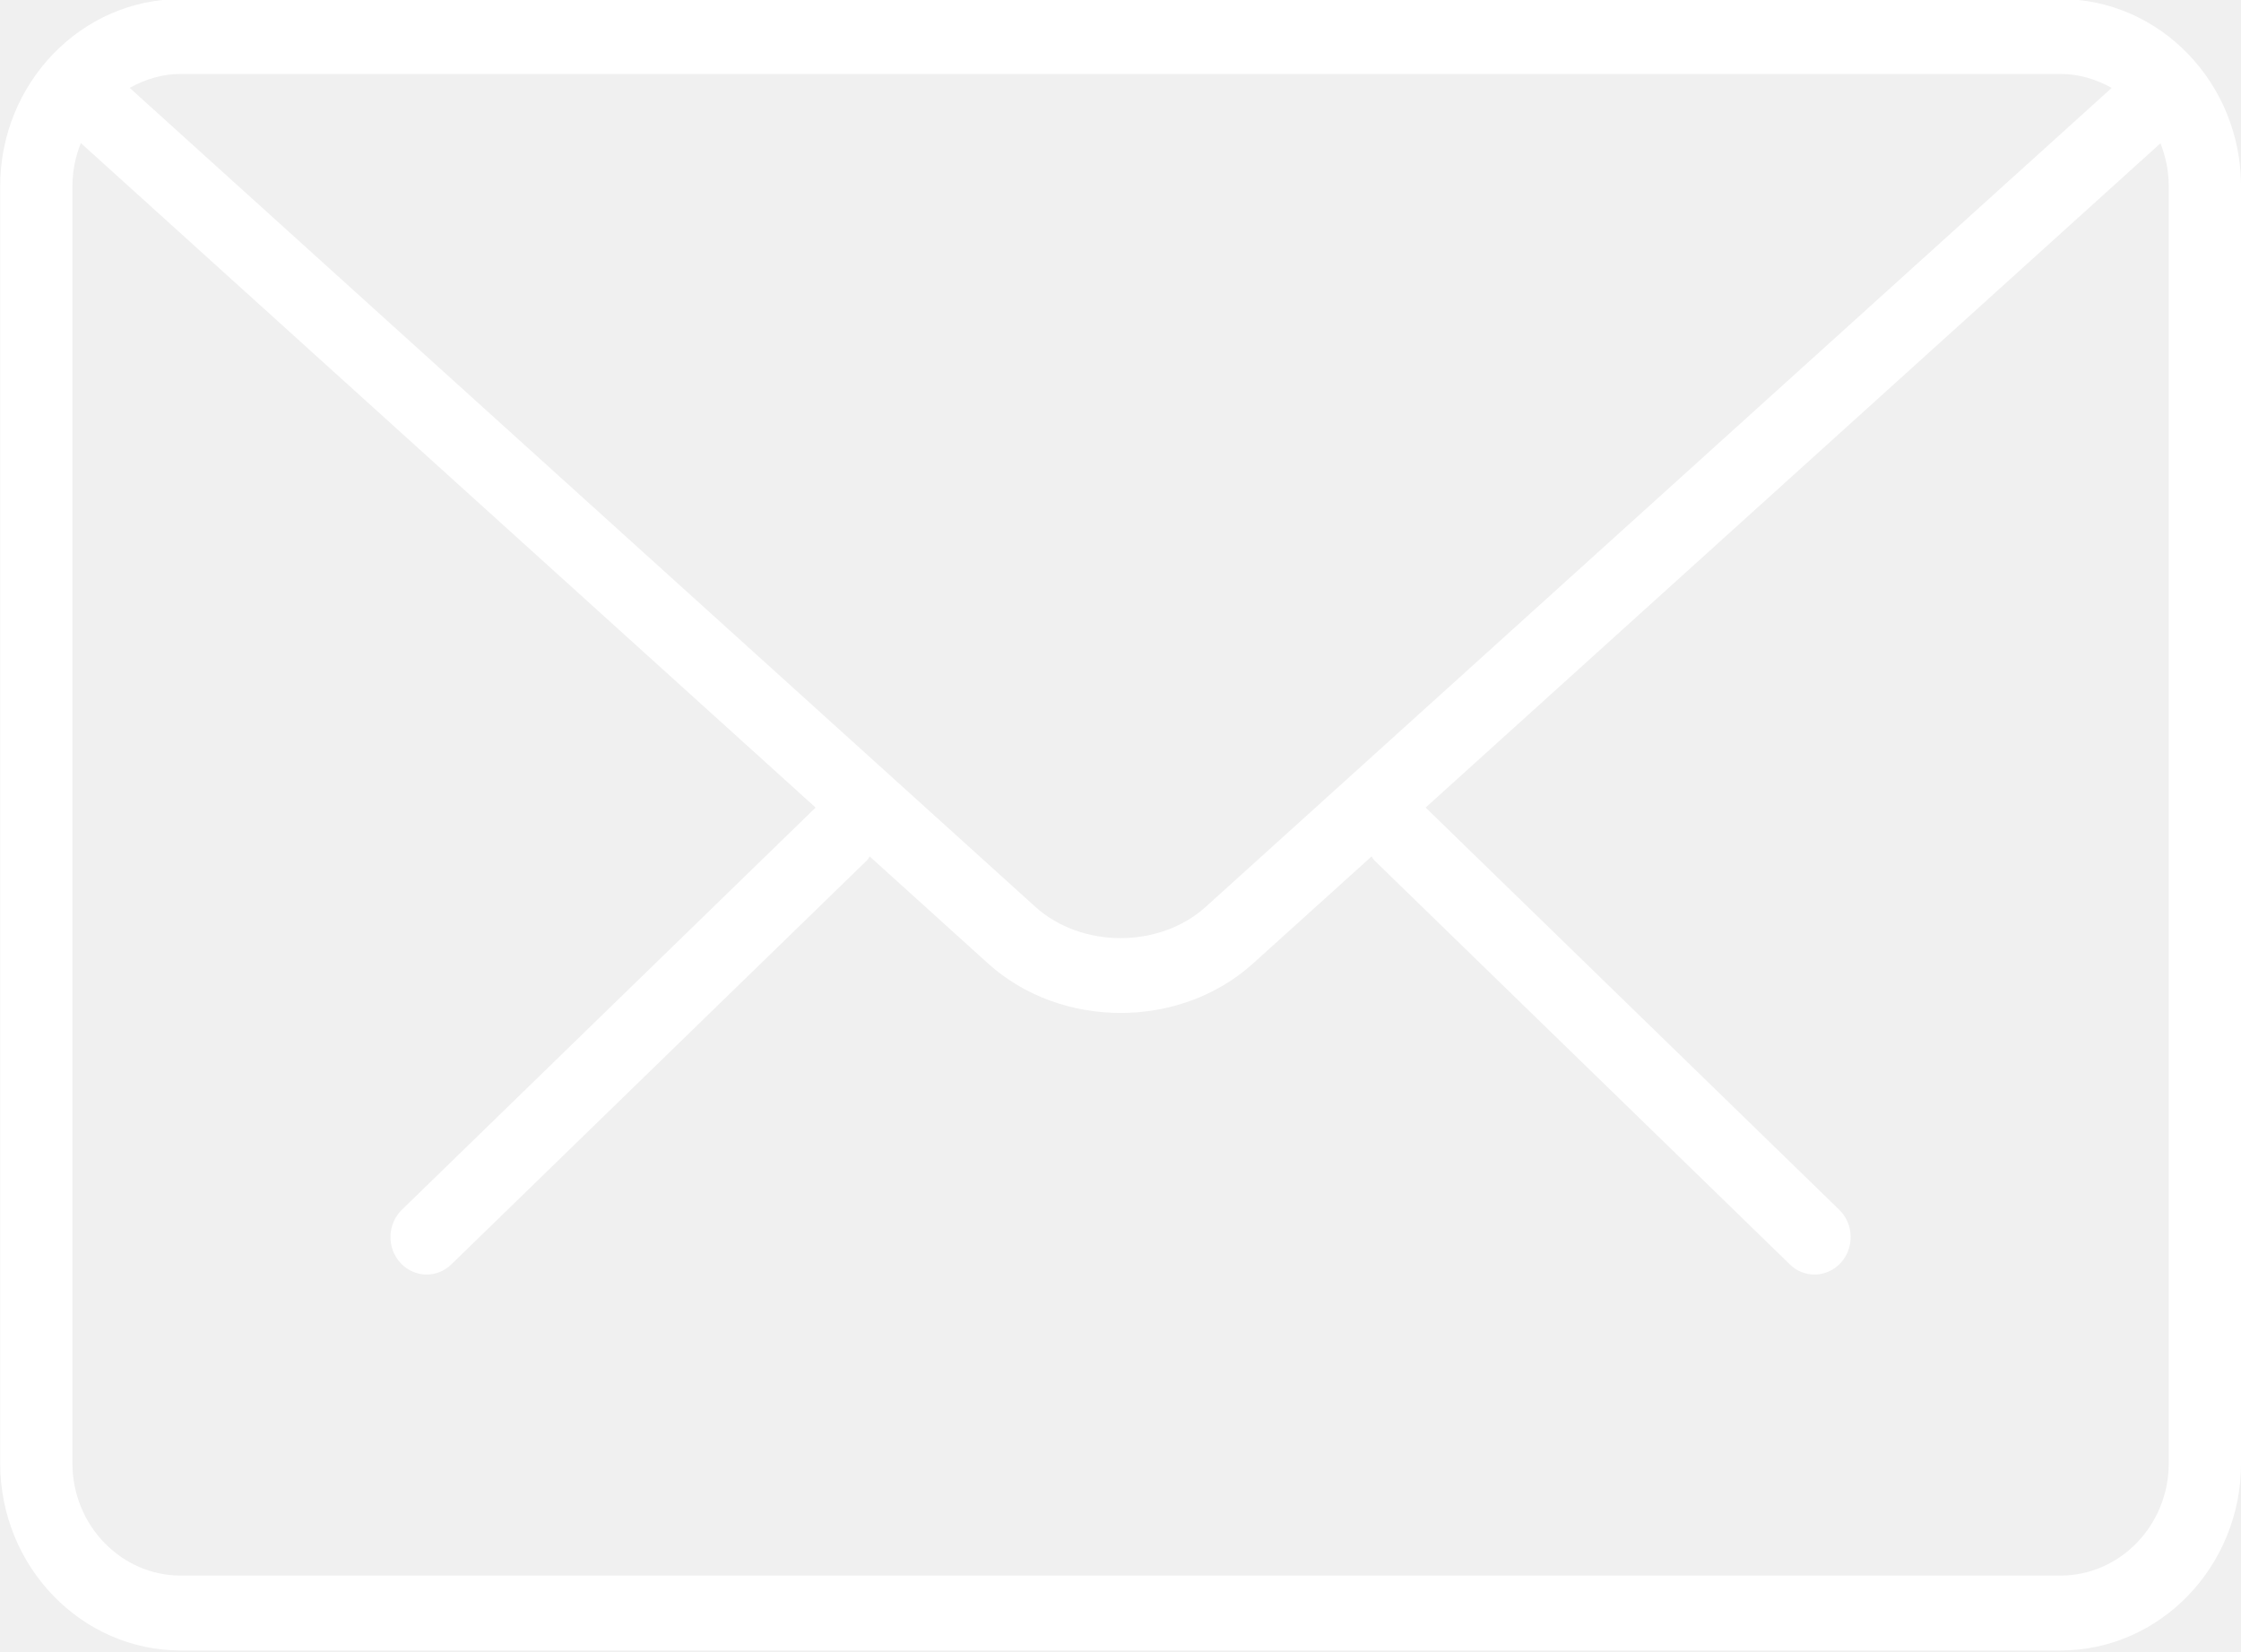
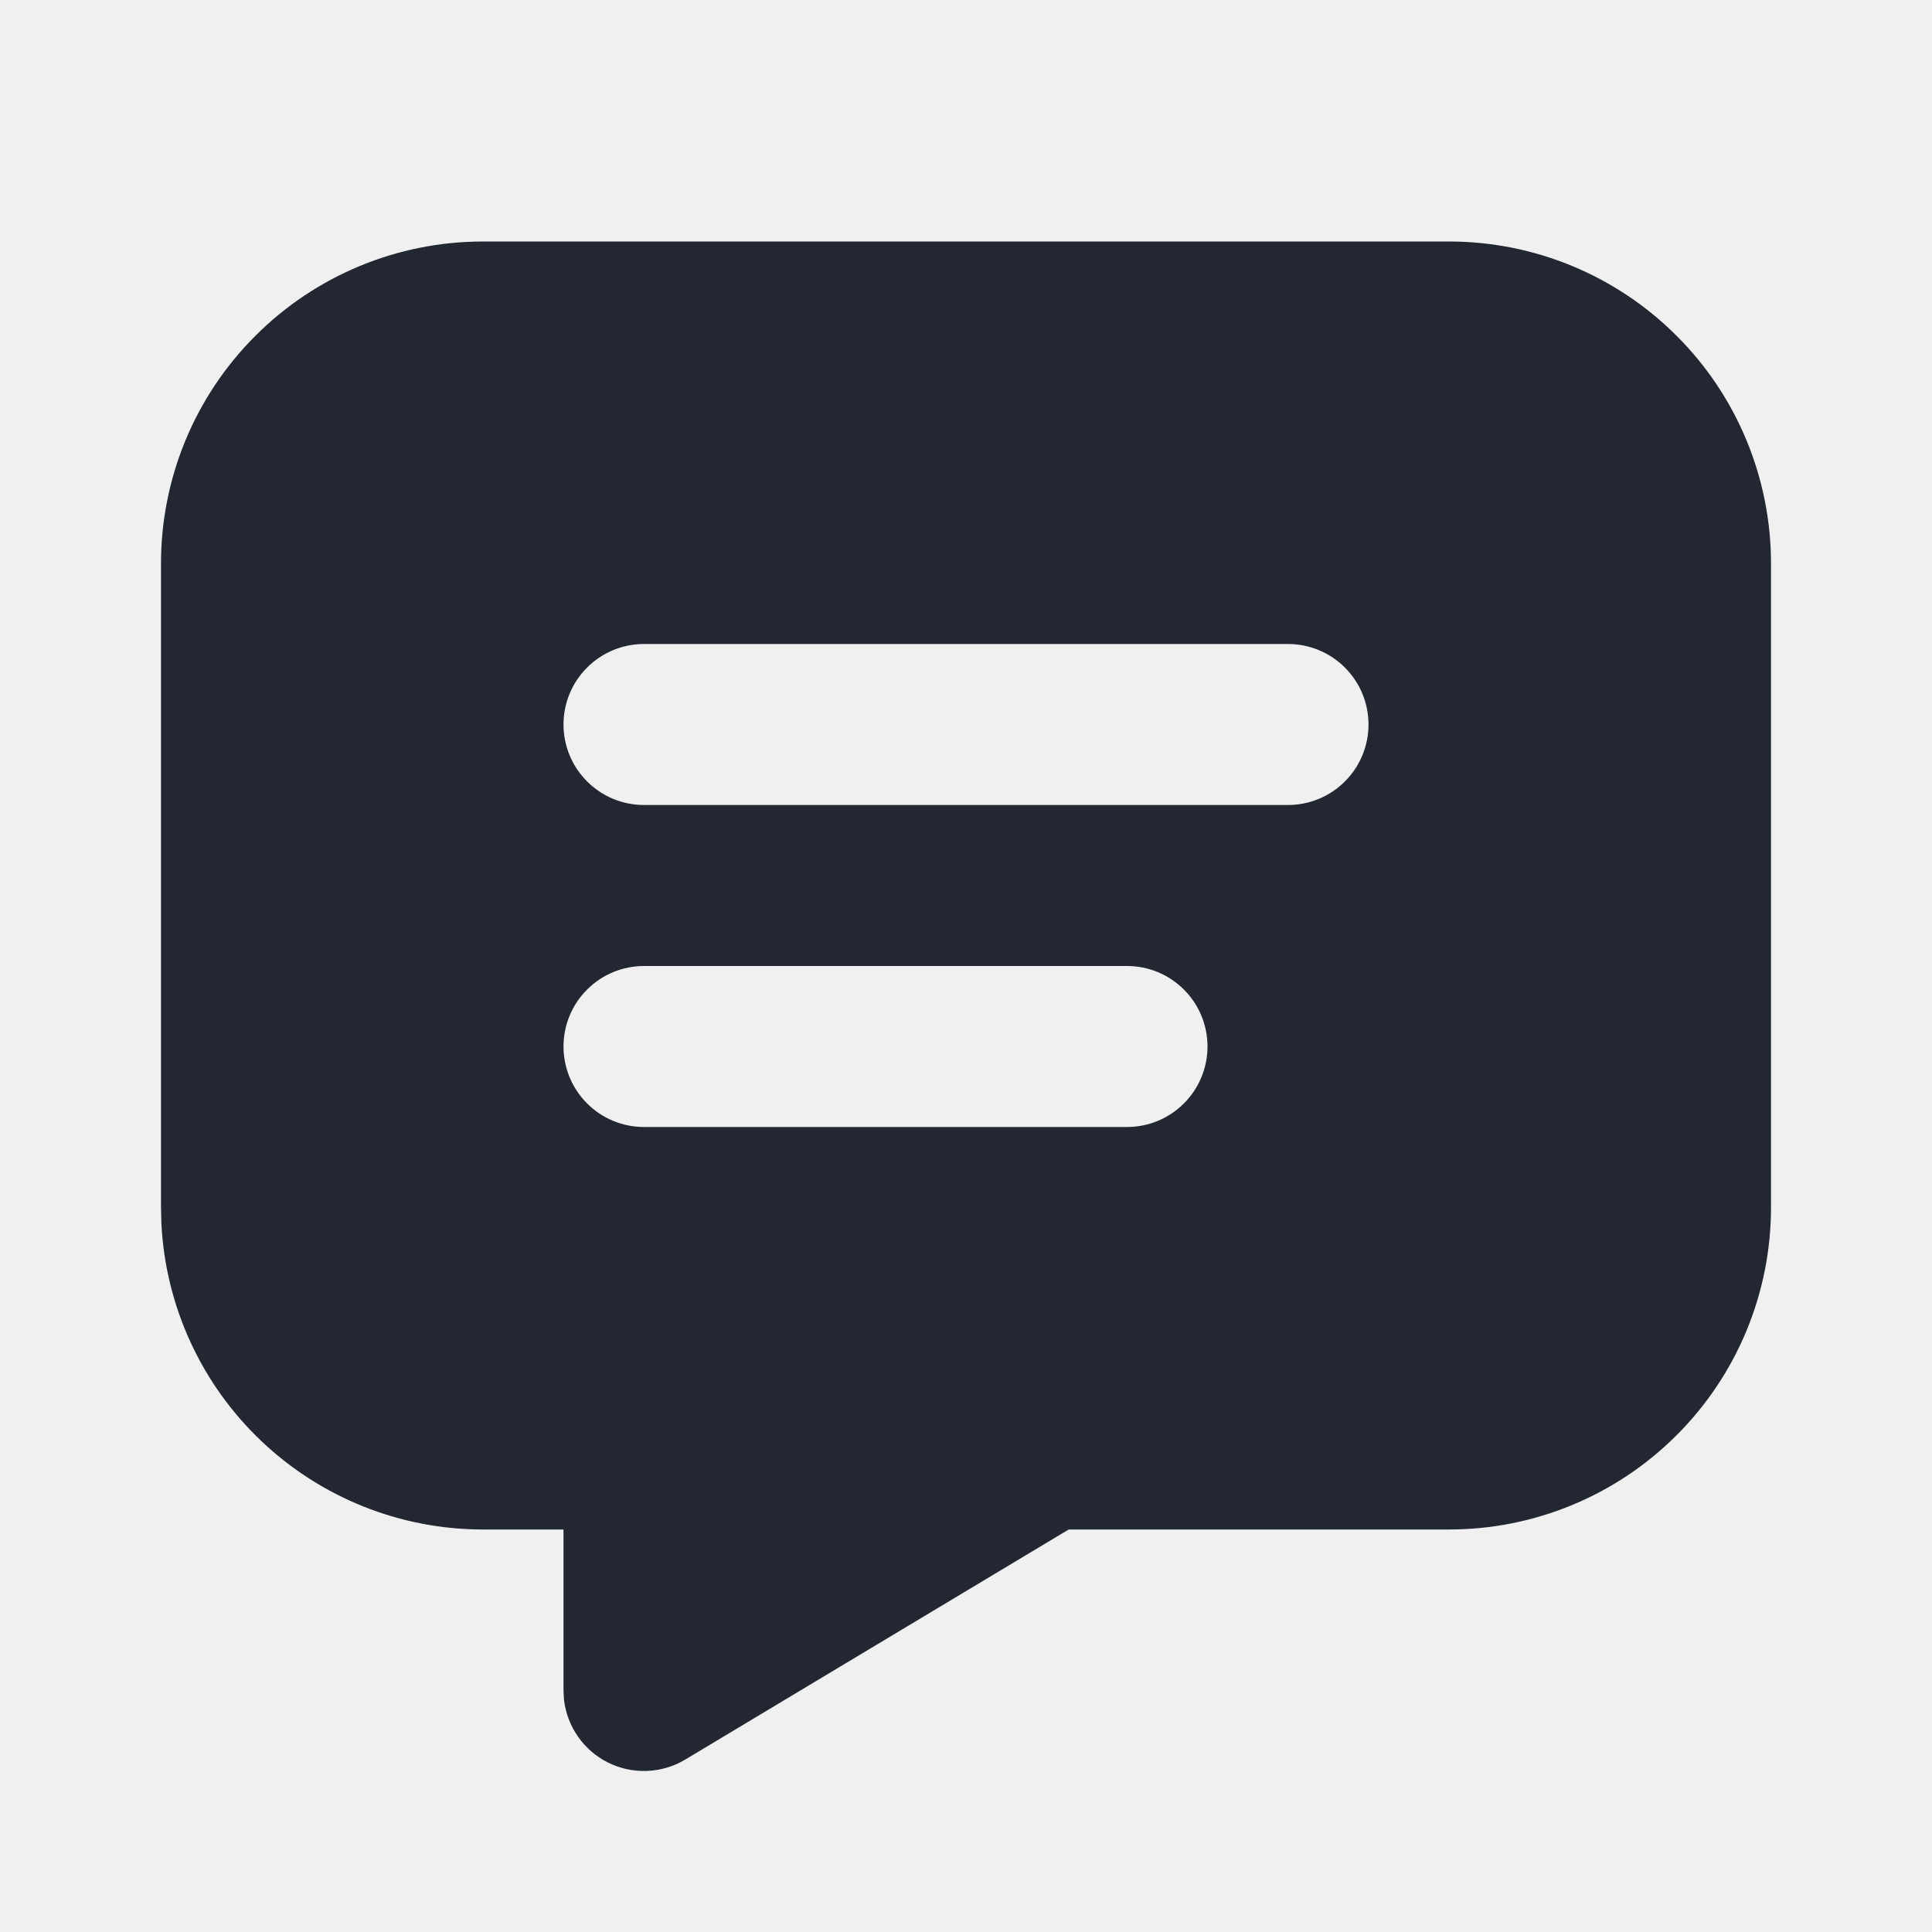
- <svg xmlns="http://www.w3.org/2000/svg" version="1.1" width="38" height="28" viewBox="0 0 38 28">
-   <path id="message" d="M34.937,27.988 C34.937,27.988 3.066,27.988 3.066,27.988 C1.378,27.988 0.003,26.564 0.003,24.813 C0.003,24.813 0.003,3.160 0.003,3.160 C0.003,1.408 1.378,-0.016 3.066,-0.016 C3.066,-0.016 34.937,-0.016 34.937,-0.016 C36.626,-0.016 38.001,1.408 38.001,3.160 C38.001,3.160 38.001,24.813 38.001,24.813 C38.001,26.564 36.626,27.988 34.937,27.988 zM1.228,24.813 C1.228,25.863 2.053,26.718 3.066,26.718 C3.066,26.718 34.937,26.718 34.937,26.718 C35.951,26.718 36.775,25.863 36.775,24.813 C36.775,24.813 36.775,3.160 36.775,3.160 C36.775,2.901 36.724,2.655 36.634,2.430 C36.634,2.430 24.174,13.694 24.174,13.694 C24.174,13.694 31.188,20.515 31.188,20.515 C31.434,20.754 31.447,21.157 31.215,21.412 C31.094,21.546 30.932,21.613 30.768,21.613 C30.617,21.613 30.466,21.556 30.349,21.440 C30.349,21.440 23.299,14.584 23.299,14.584 C23.280,14.566 23.273,14.542 23.257,14.523 C23.257,14.523 21.251,16.335 21.251,16.335 C20.630,16.897 19.817,17.177 19.002,17.177 C18.187,17.177 17.372,16.897 16.752,16.336 C16.752,16.336 14.747,14.523 14.747,14.523 C14.732,14.543 14.724,14.566 14.706,14.584 C14.706,14.584 7.654,21.440 7.654,21.440 C7.536,21.556 7.385,21.613 7.234,21.613 C7.072,21.613 6.909,21.546 6.787,21.412 C6.556,21.157 6.568,20.754 6.814,20.515 C6.814,20.515 13.830,13.694 13.830,13.694 C13.830,13.694 1.371,2.426 1.371,2.426 C1.280,2.652 1.228,2.900 1.228,3.160 C1.228,3.160 1.228,24.813 1.228,24.813 zM3.066,1.254 C2.751,1.254 2.459,1.344 2.199,1.490 C2.199,1.490 17.557,15.378 17.557,15.378 C18.340,16.085 19.663,16.085 20.445,15.378 C20.445,15.378 35.807,1.491 35.807,1.491 C35.547,1.345 35.254,1.254 34.937,1.254 C34.937,1.254 3.066,1.254 3.066,1.254 z" fill="#FFFFFF" />
+ <svg xmlns="http://www.w3.org/2000/svg" width="24" height="24" viewBox="0 0 24 24" fill="none">
+   <g clip-path="url(#clip0_15917_1552)">
+     <path d="M18 3C19.061 3 20.078 3.421 20.828 4.172C21.579 4.922 22 5.939 22 7V15C22 16.061 21.579 17.078 20.828 17.828C20.078 18.579 19.061 19 18 19H13.276L8.514 21.857C8.371 21.943 8.208 21.992 8.041 21.999C7.874 22.006 7.707 21.971 7.557 21.897C7.407 21.823 7.278 21.712 7.182 21.576C7.086 21.439 7.025 21.28 7.006 21.114L7 21V19H6C4.974 19 3.987 18.606 3.243 17.898C2.5 17.191 2.056 16.225 2.005 15.2L2 15V7C2 5.939 2.421 4.922 3.172 4.172C3.922 3.421 4.939 3 6 3H18ZM14 12H8C7.735 12 7.48 12.105 7.293 12.293C7.105 12.48 7 12.735 7 13C7 13.265 7.105 13.52 7.293 13.707C7.48 13.895 7.735 14 8 14H14C14.265 14 14.52 13.895 14.707 13.707C14.895 13.52 15 13.265 15 13C15 12.735 14.895 12.48 14.707 12.293C14.52 12.105 14.265 12 14 12ZM16 8H8C7.735 8 7.48 8.105 7.293 8.293C7.105 8.48 7 8.735 7 9C7 9.265 7.105 9.52 7.293 9.707C7.48 9.895 7.735 10 8 10H16C16.265 10 16.52 9.895 16.707 9.707C16.895 9.52 17 9.265 17 9C17 8.735 16.895 8.48 16.707 8.293C16.52 8.105 16.265 8 16 8Z" fill="#222732" />
+   </g>
+   <defs>
+     <clipPath id="clip0_15917_1552">
+       <rect width="24" height="24" fill="white" />
+     </clipPath>
+   </defs>
</svg>
